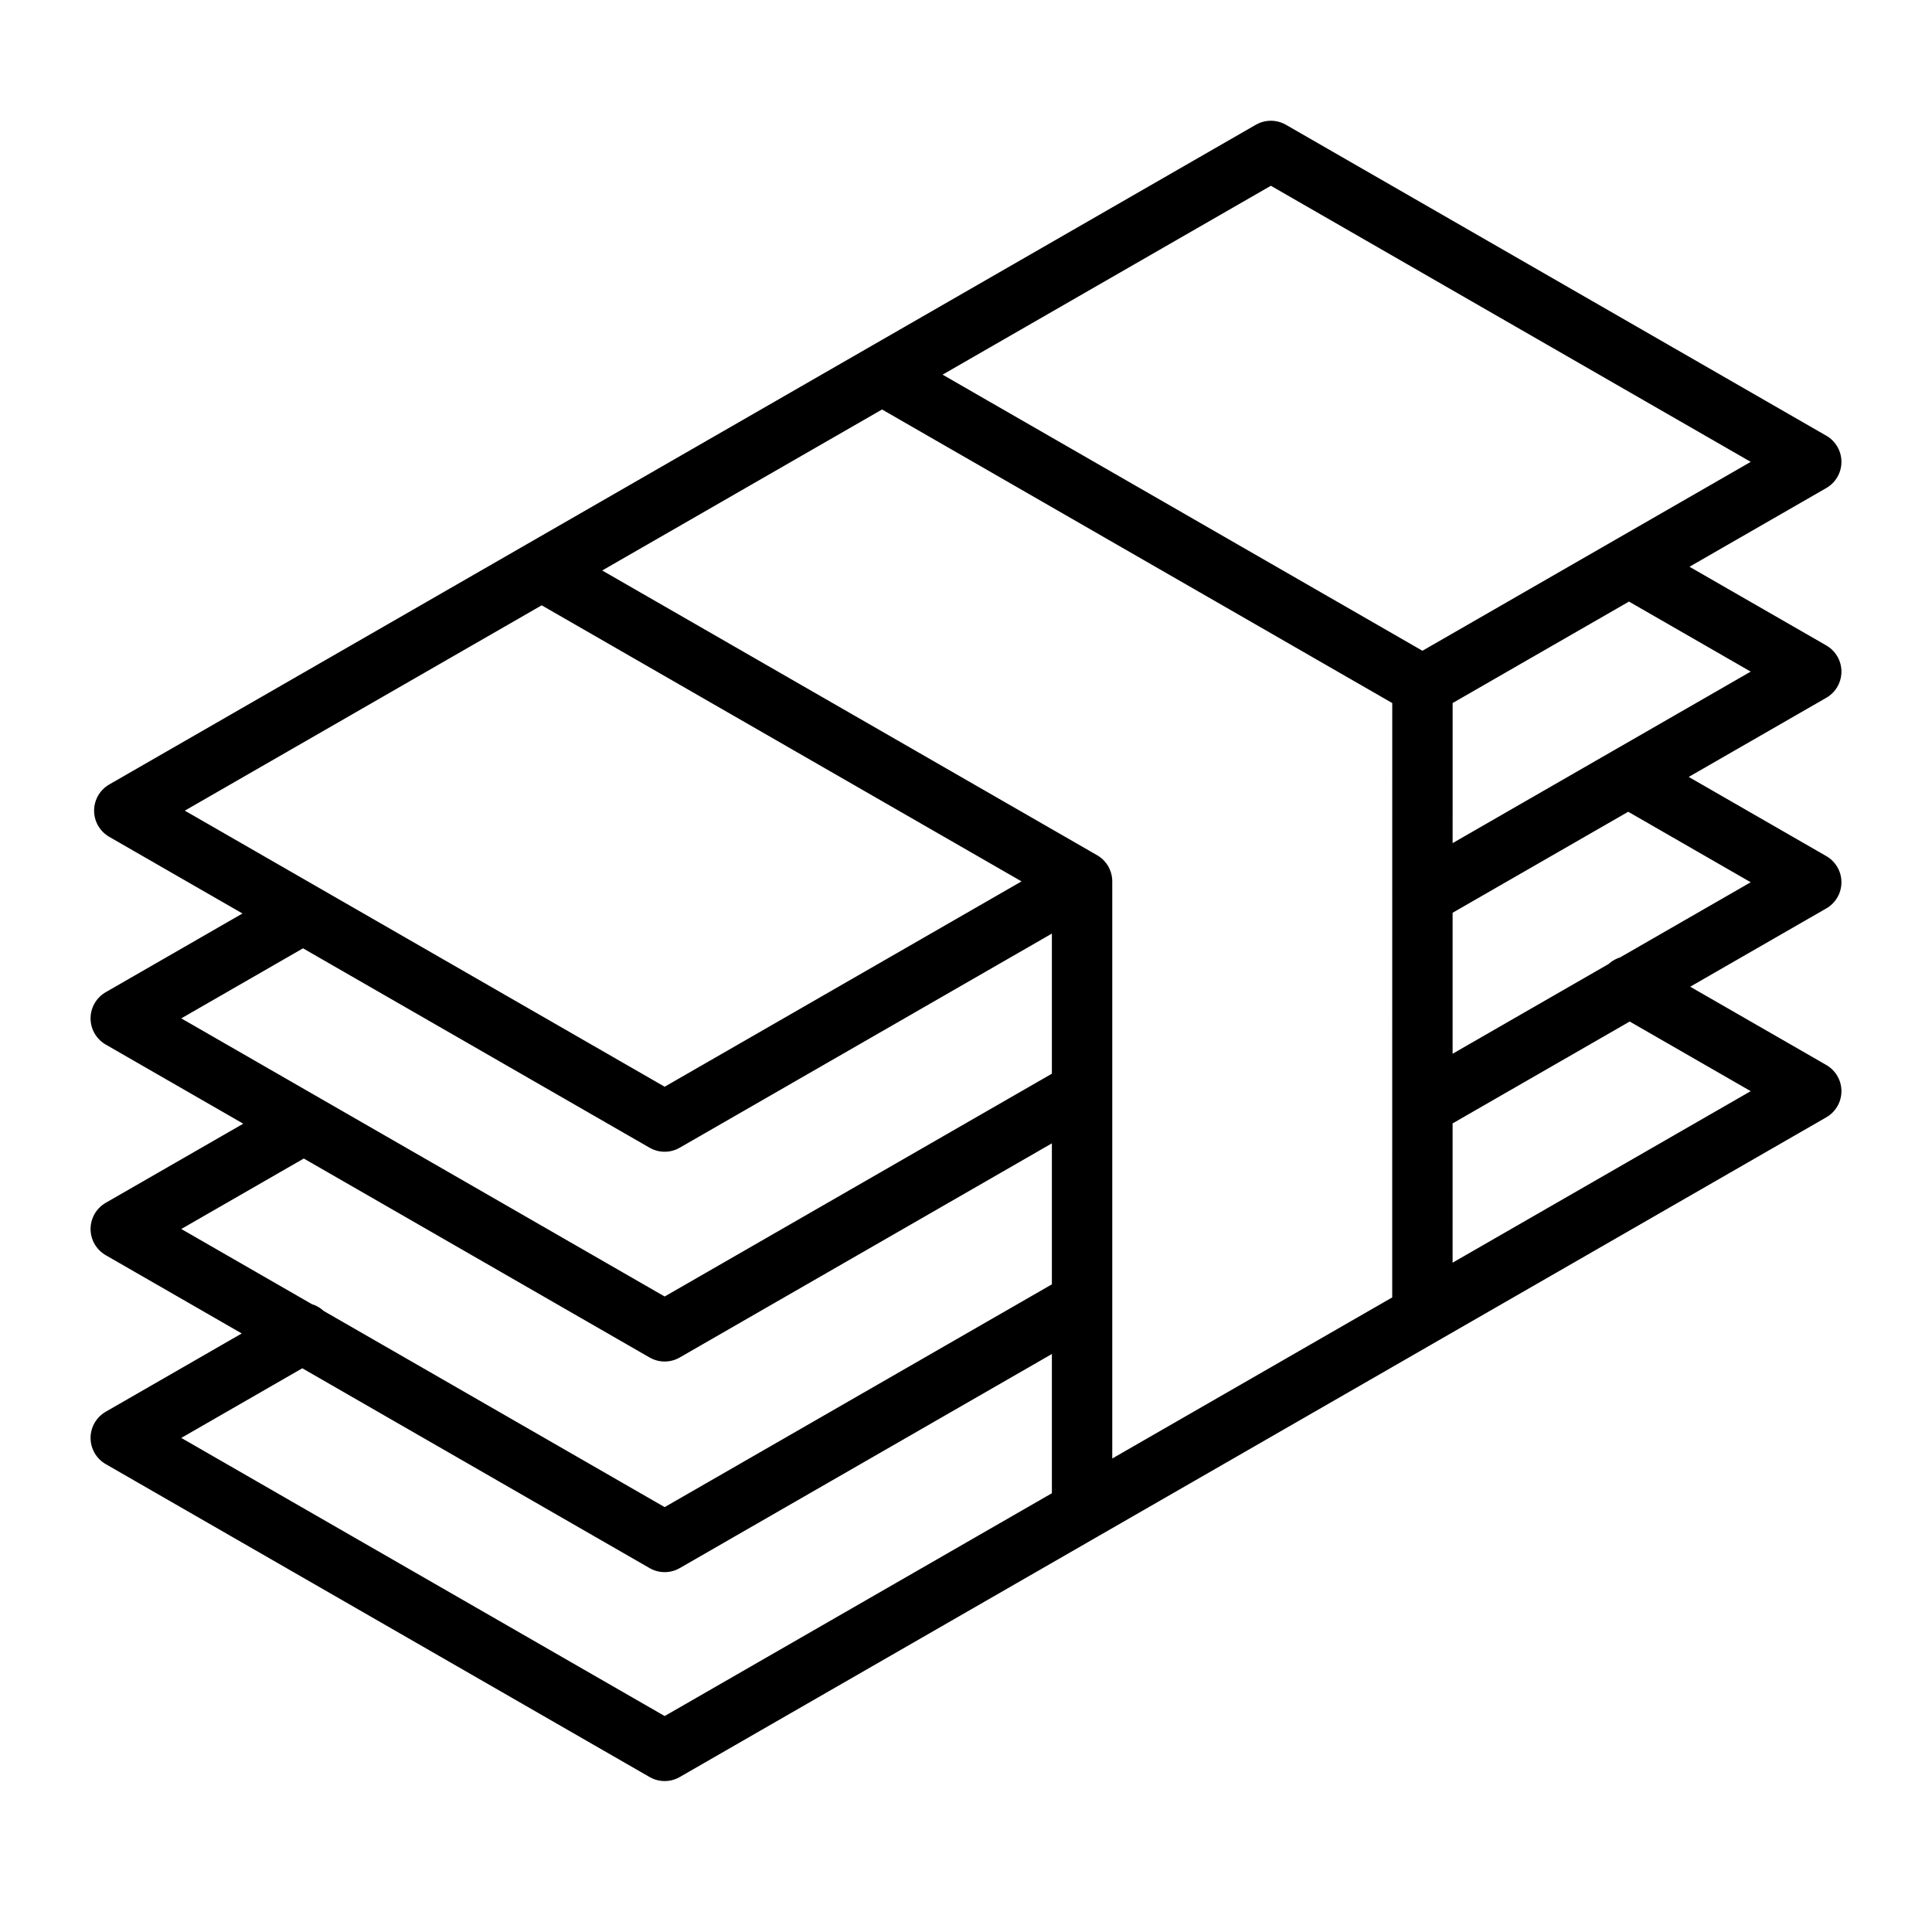
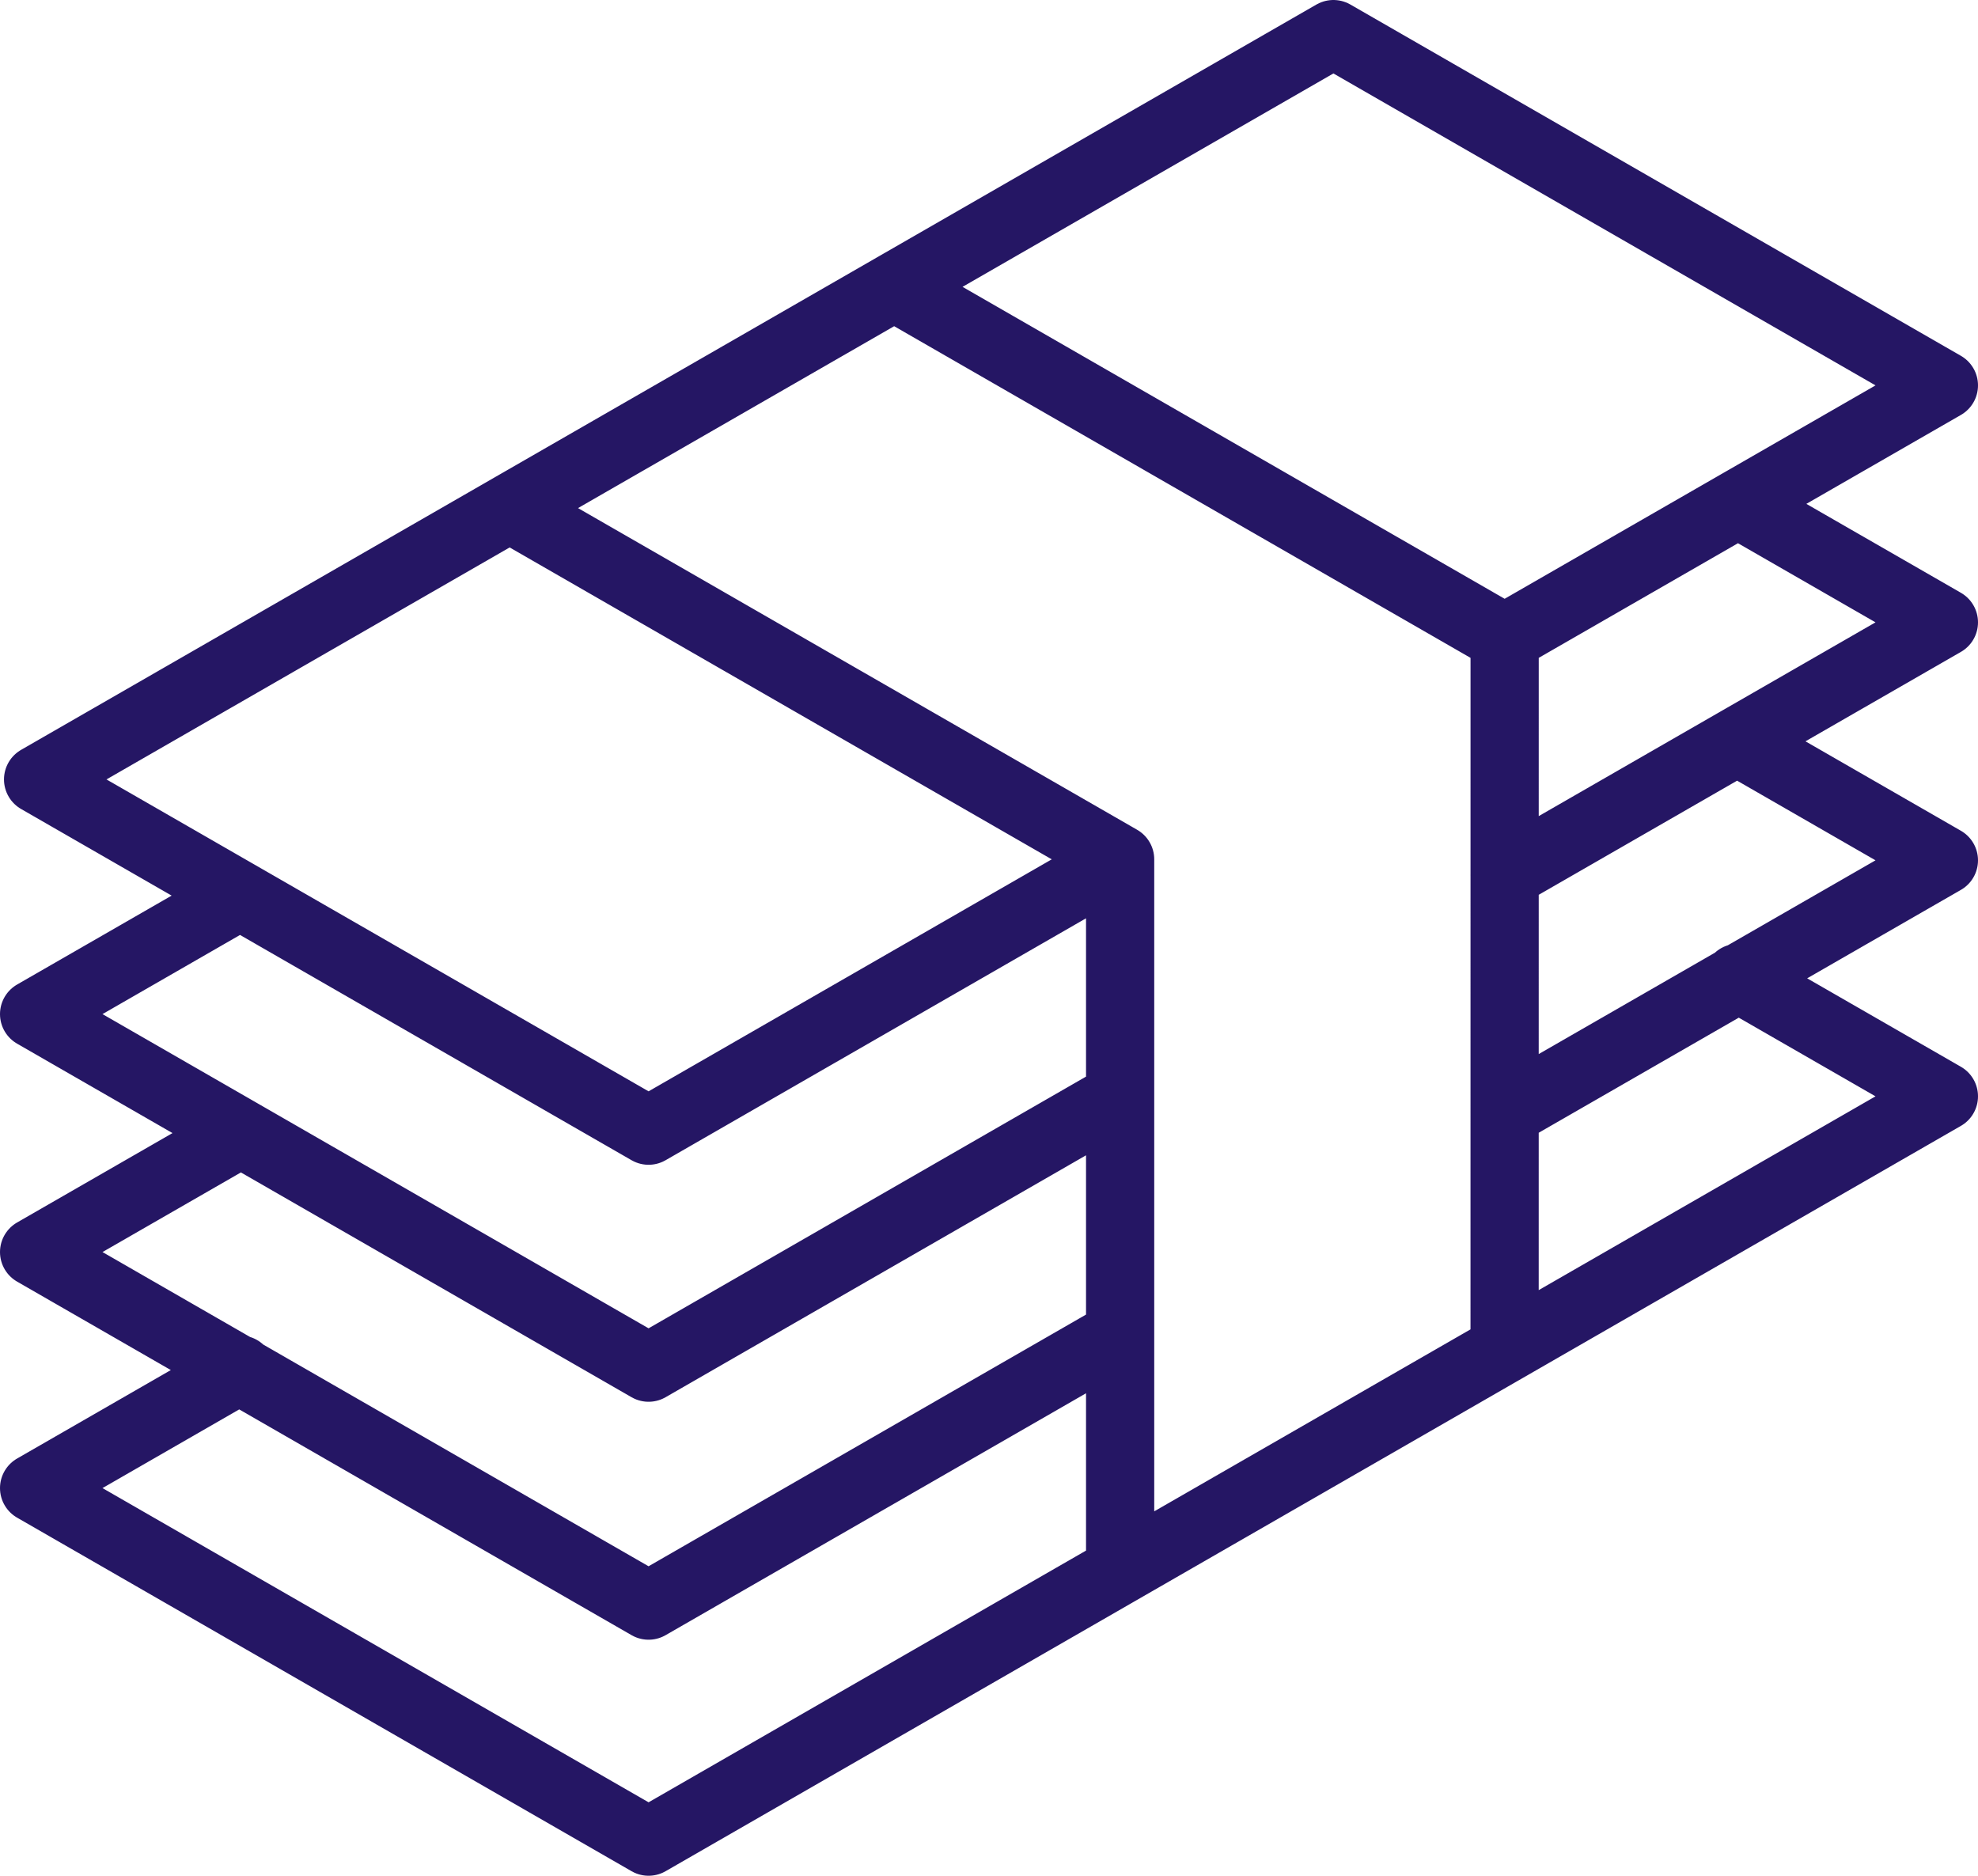
- <svg xmlns="http://www.w3.org/2000/svg" width="64" height="64" viewBox="0 0 64 64" fill="none">
-   <path d="M35.845 50.044V29.197M35.845 50.044L22.018 58L4 47.633L10.039 44.158M35.845 50.044L60 36.146L53.961 32.672M35.845 29.197L22.018 37.153L4.117 26.854L42.099 5L60 15.3L47.12 22.711M35.845 29.197L17.944 18.898L29.219 12.411L47.12 22.711M47.12 22.711L47.119 43.557M35.845 36.146L22.018 44.102L4 33.735L10.039 30.26M47.119 29.659L60 22.248L53.961 18.774M35.845 43.124L22.018 51.079L4 40.712L10.039 37.238M47.119 36.636L60 29.226L53.961 25.751" stroke="black" stroke-width="2" stroke-miterlimit="10" stroke-linecap="round" stroke-linejoin="round" />
+ <svg xmlns="http://www.w3.org/2000/svg" fill="none" viewBox="3 4 58 55">
+   <path d="M35.845 50.044V29.197M35.845 50.044L22.018 58L4 47.633L10.039 44.158M35.845 50.044L60 36.146L53.961 32.672M35.845 29.197L22.018 37.153L4.117 26.854L42.099 5L60 15.3L47.12 22.711M35.845 29.197L17.944 18.898L29.219 12.411L47.12 22.711M47.12 22.711L47.119 43.557M35.845 36.146L22.018 44.102L4 33.735L10.039 30.26M47.119 29.659L60 22.248L53.961 18.774M35.845 43.124L22.018 51.079L4 40.712L10.039 37.238M47.119 36.636L60 29.226L53.961 25.751" stroke="#251664" stroke-width="2" stroke-miterlimit="10" stroke-linecap="round" stroke-linejoin="round" />
</svg>
